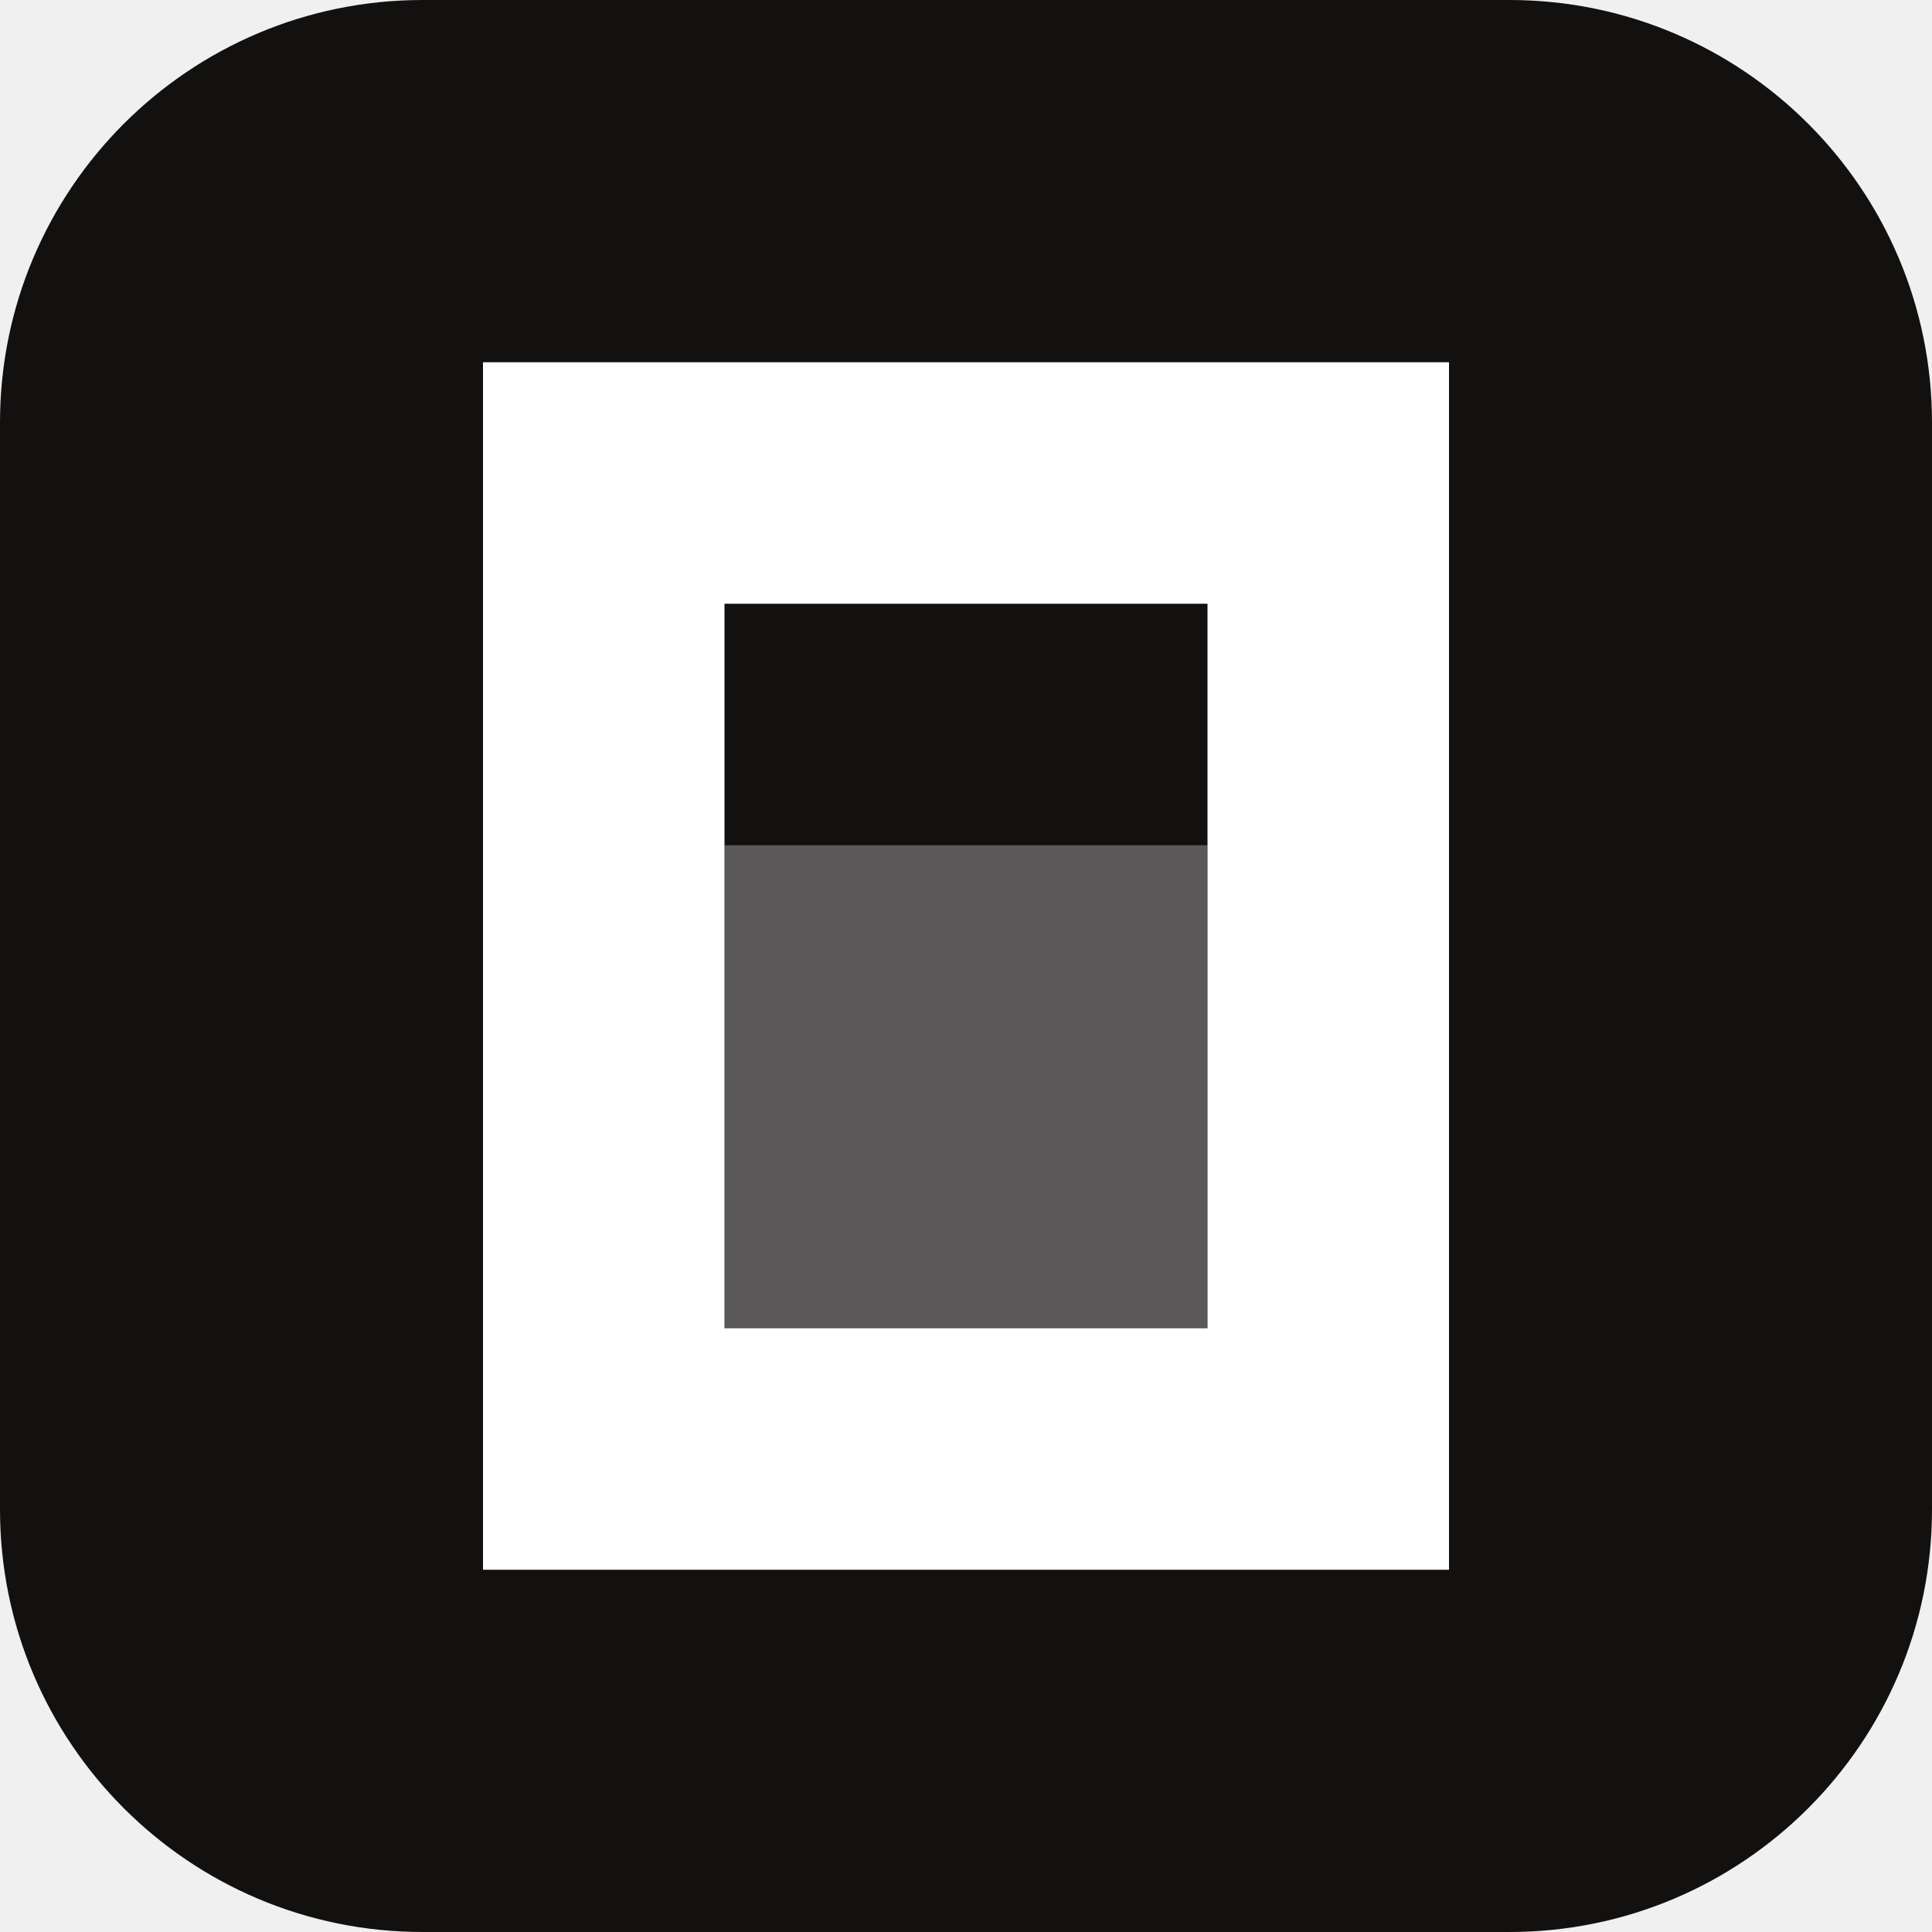
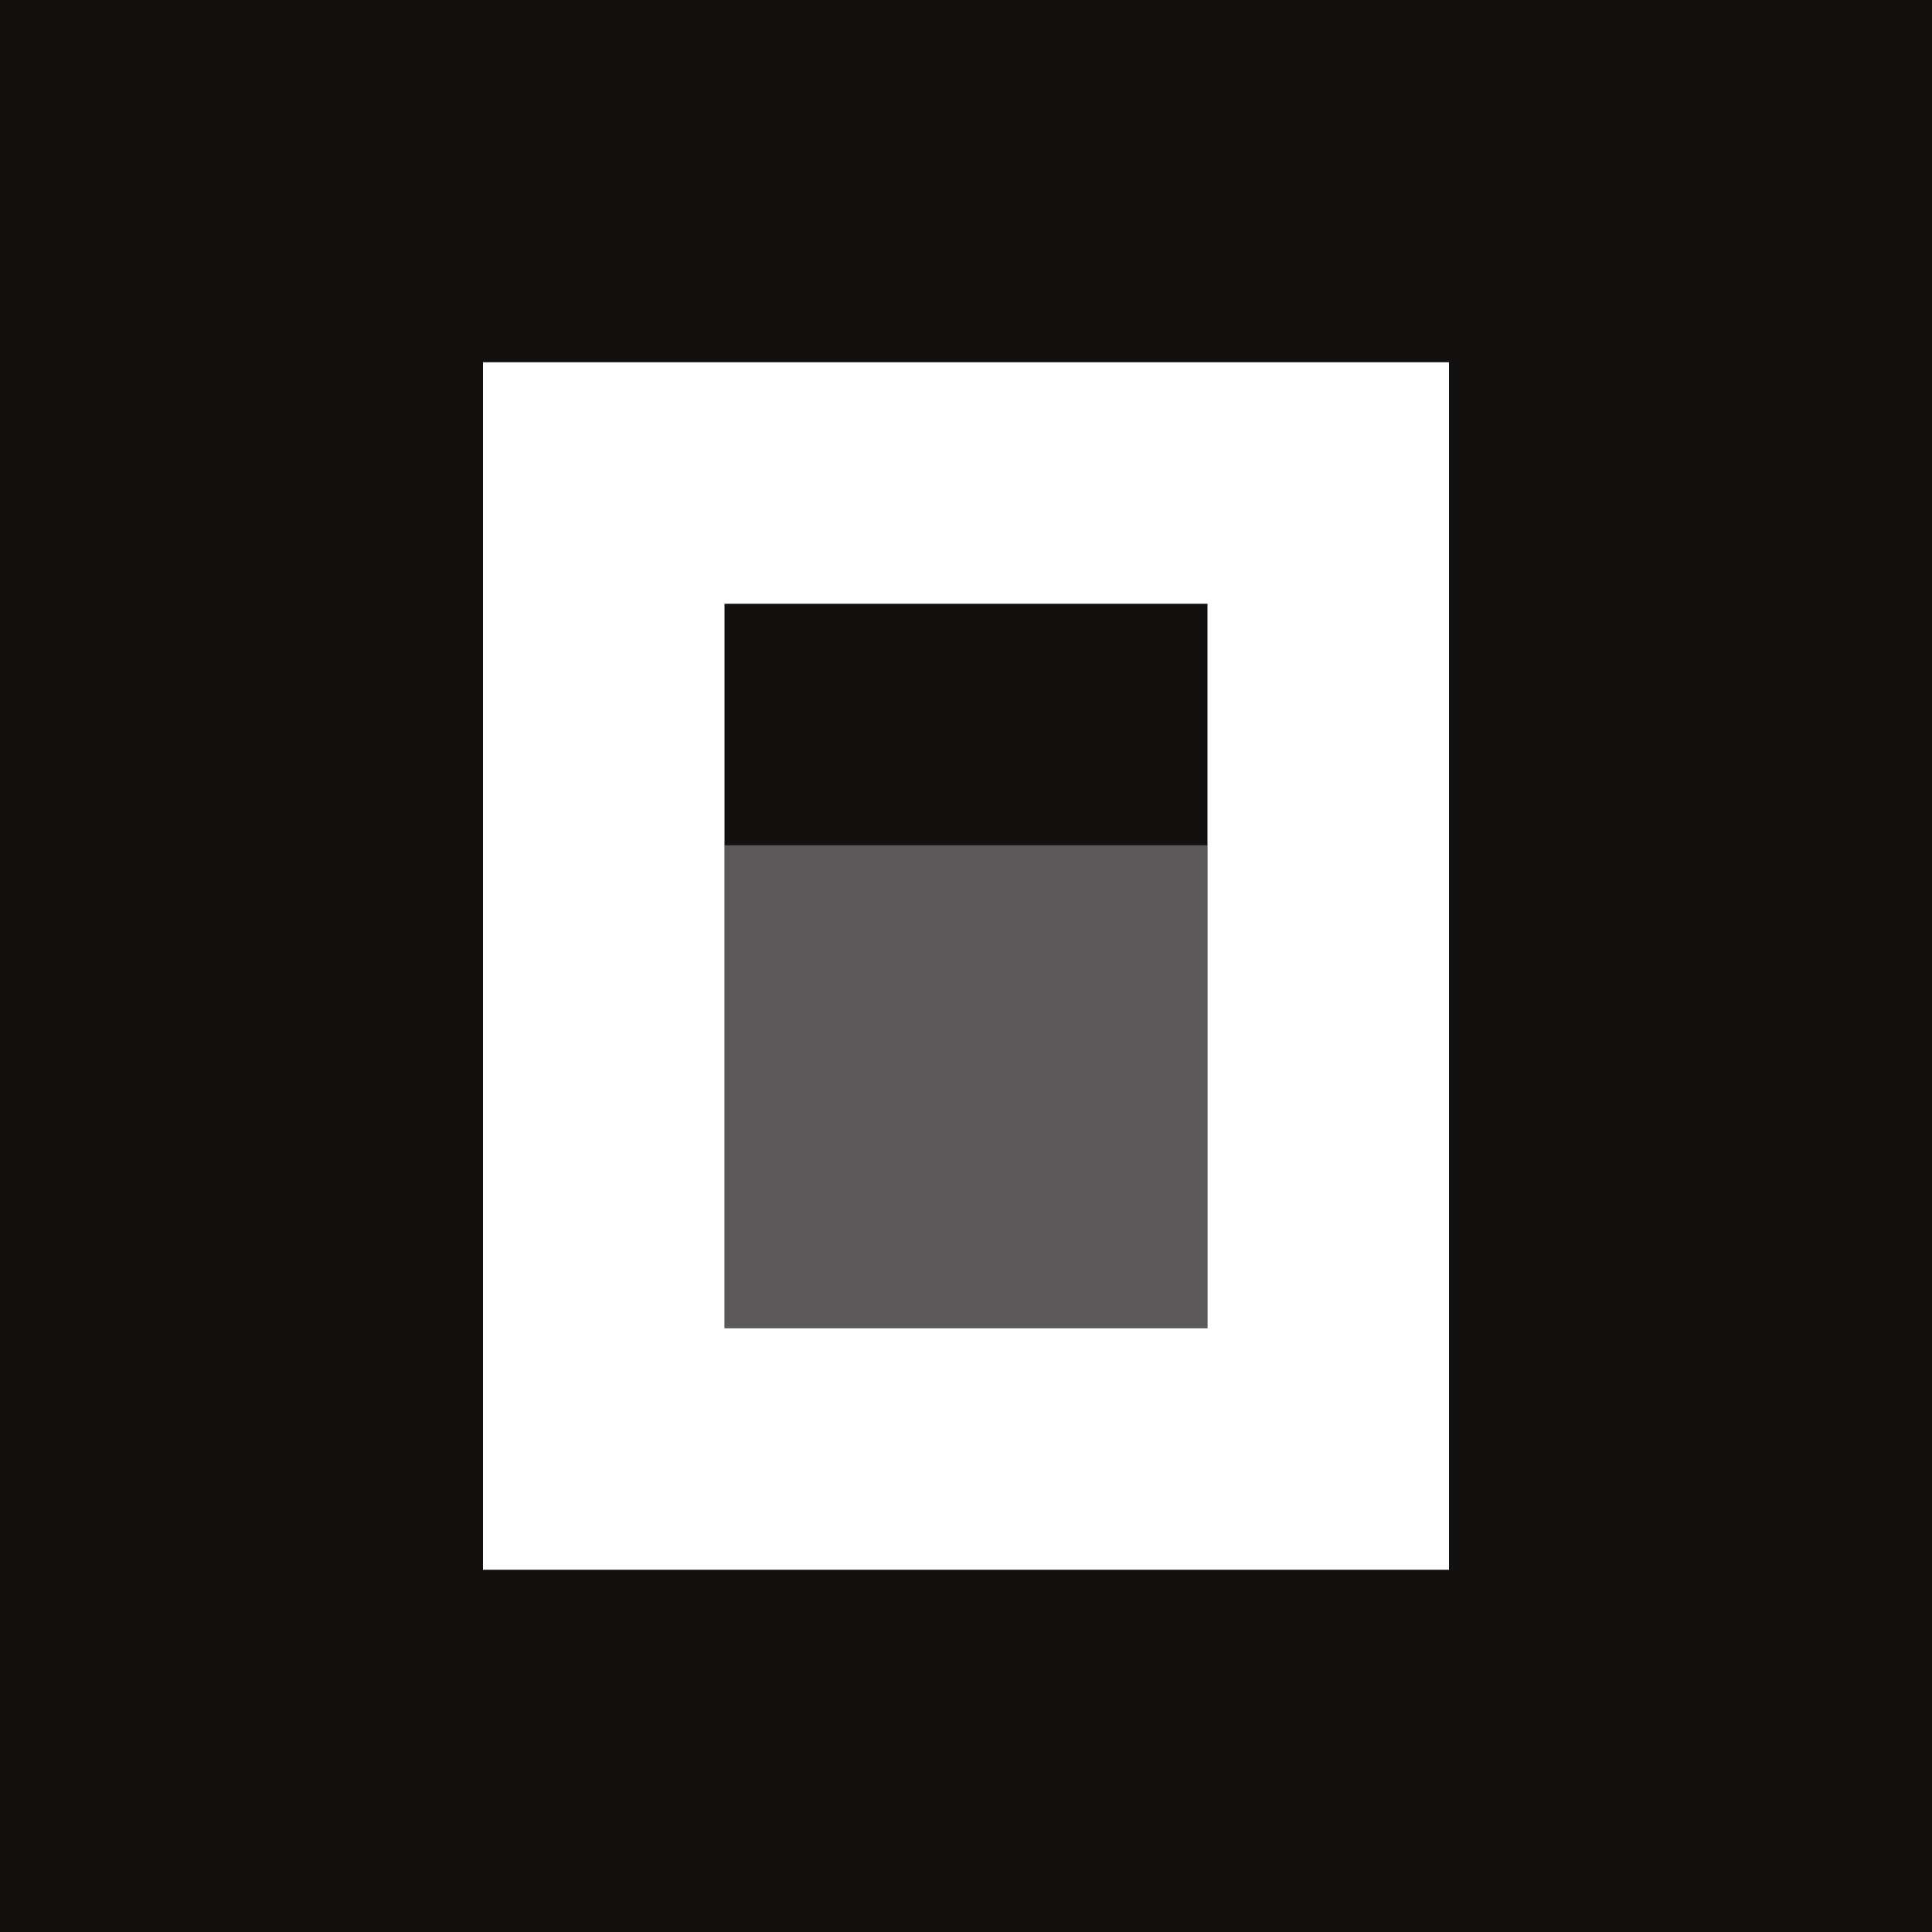
- <svg xmlns="http://www.w3.org/2000/svg" width="512" height="512" viewBox="0 0 512 512" fill="none">
-   <rect width="512" height="512" rx="112" fill="#131010" />
+ <svg xmlns="http://www.w3.org/2000/svg" width="64" height="64" viewBox="0 0 512 512" fill="none">
+   <rect width="512" height="512" fill="#131010" />
  <path d="M320 224V352H192V224H320Z" fill="#5A5858" />
  <path fill-rule="evenodd" clip-rule="evenodd" d="M384 416H128V96H384V416ZM320 160H192V352H320V160Z" fill="#FFFFFF" />
</svg>
